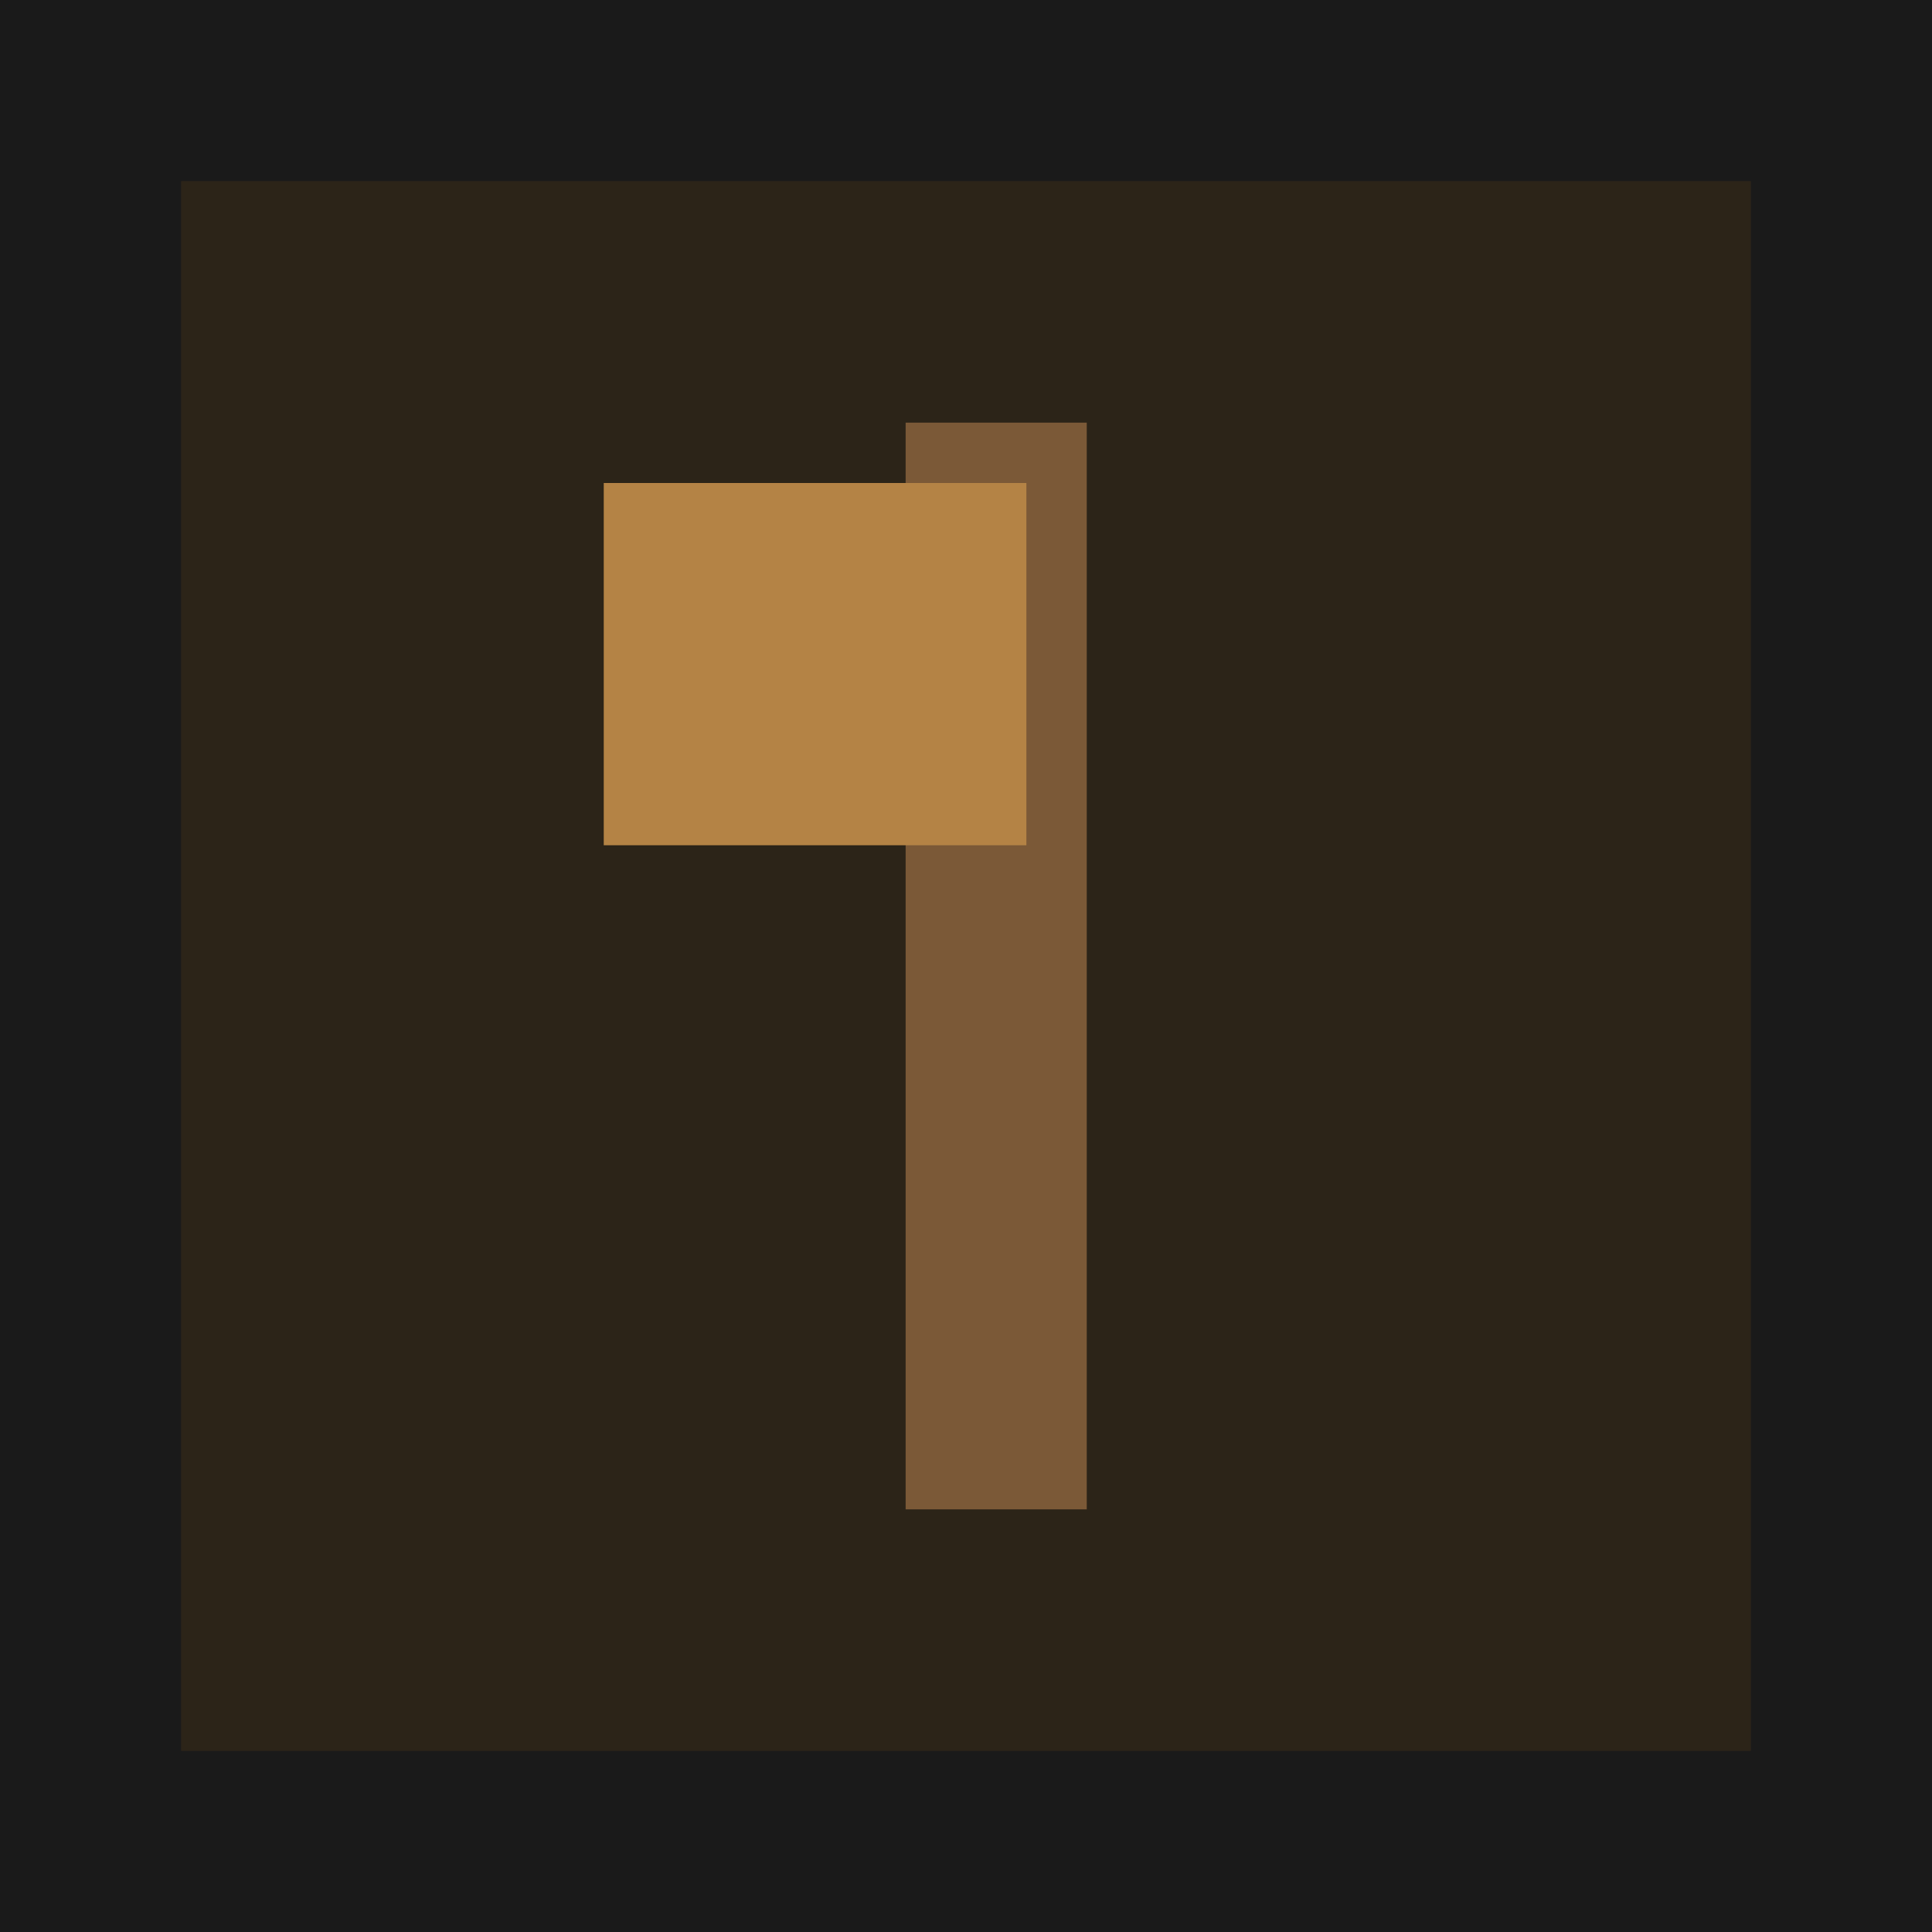
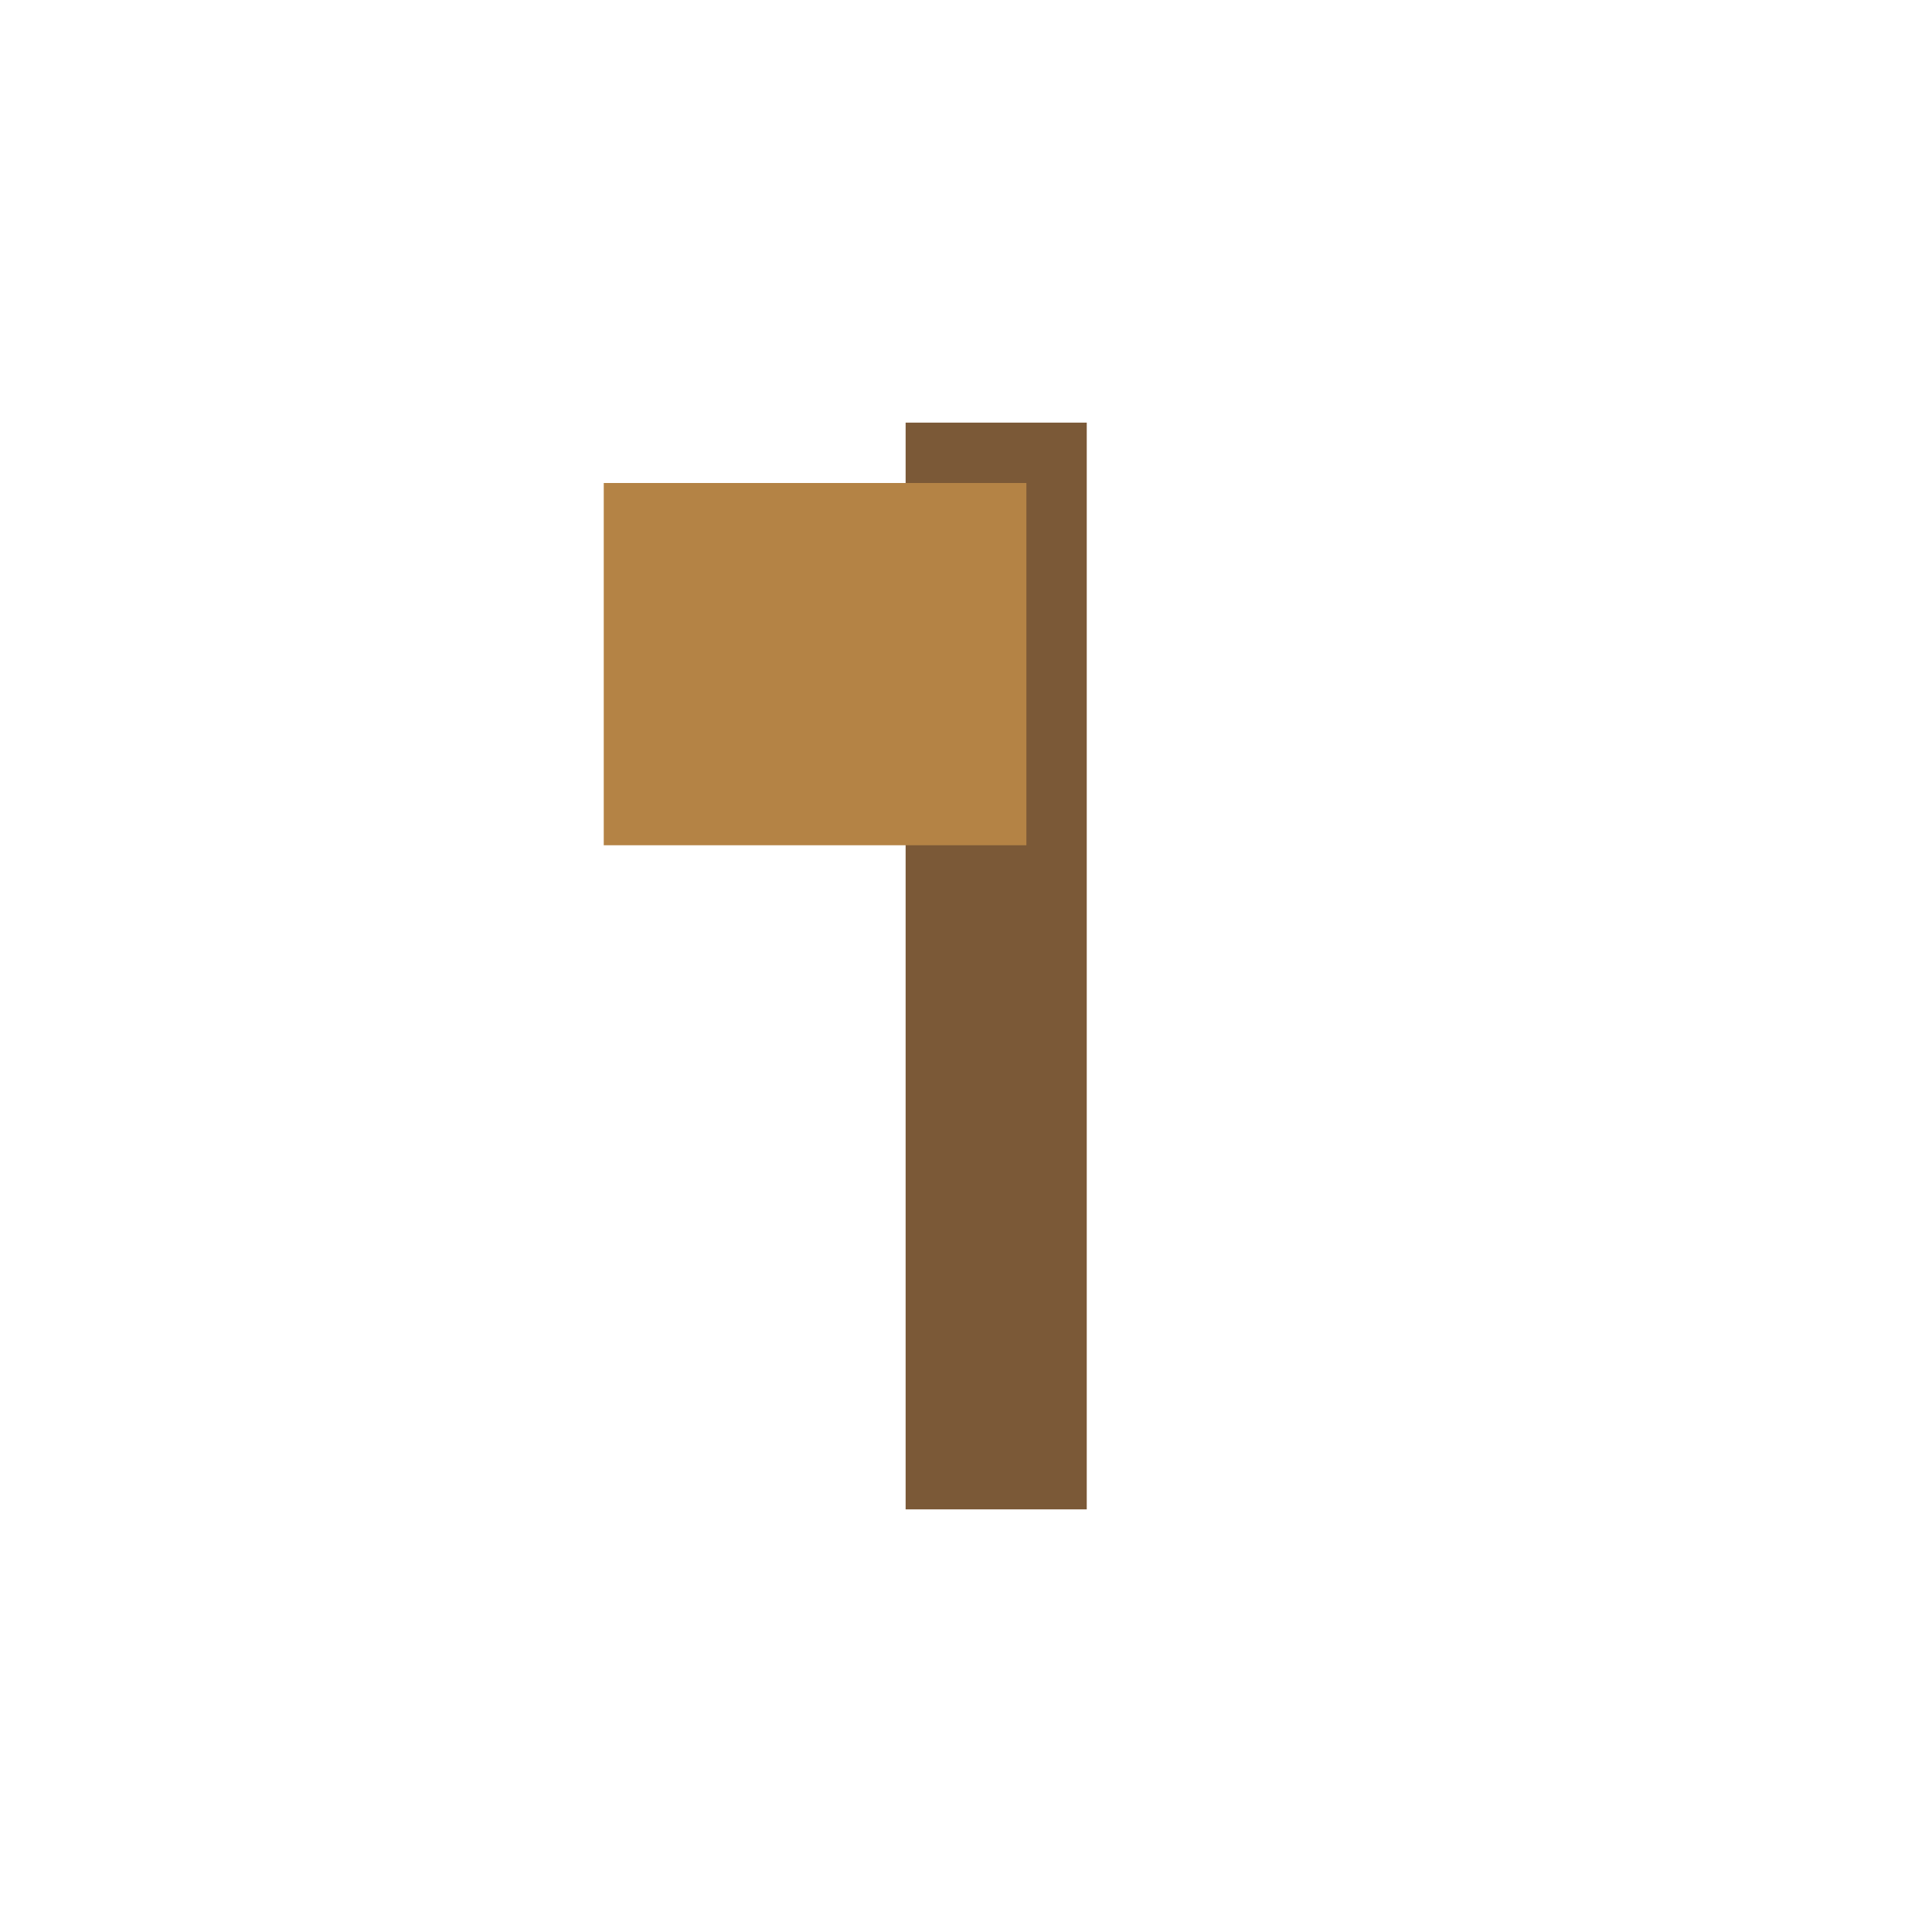
<svg xmlns="http://www.w3.org/2000/svg" width="64" height="64" viewBox="0 0 64 64">
-   <rect width="64" height="64" fill="#1a1a1a" />
-   <rect x="6" y="6" width="52" height="52" fill="#2c2418" />
  <rect x="30" y="14" width="6" height="36" fill="#7b5937" />
  <rect x="20" y="16" width="14" height="12" fill="#b48345" />
</svg>
